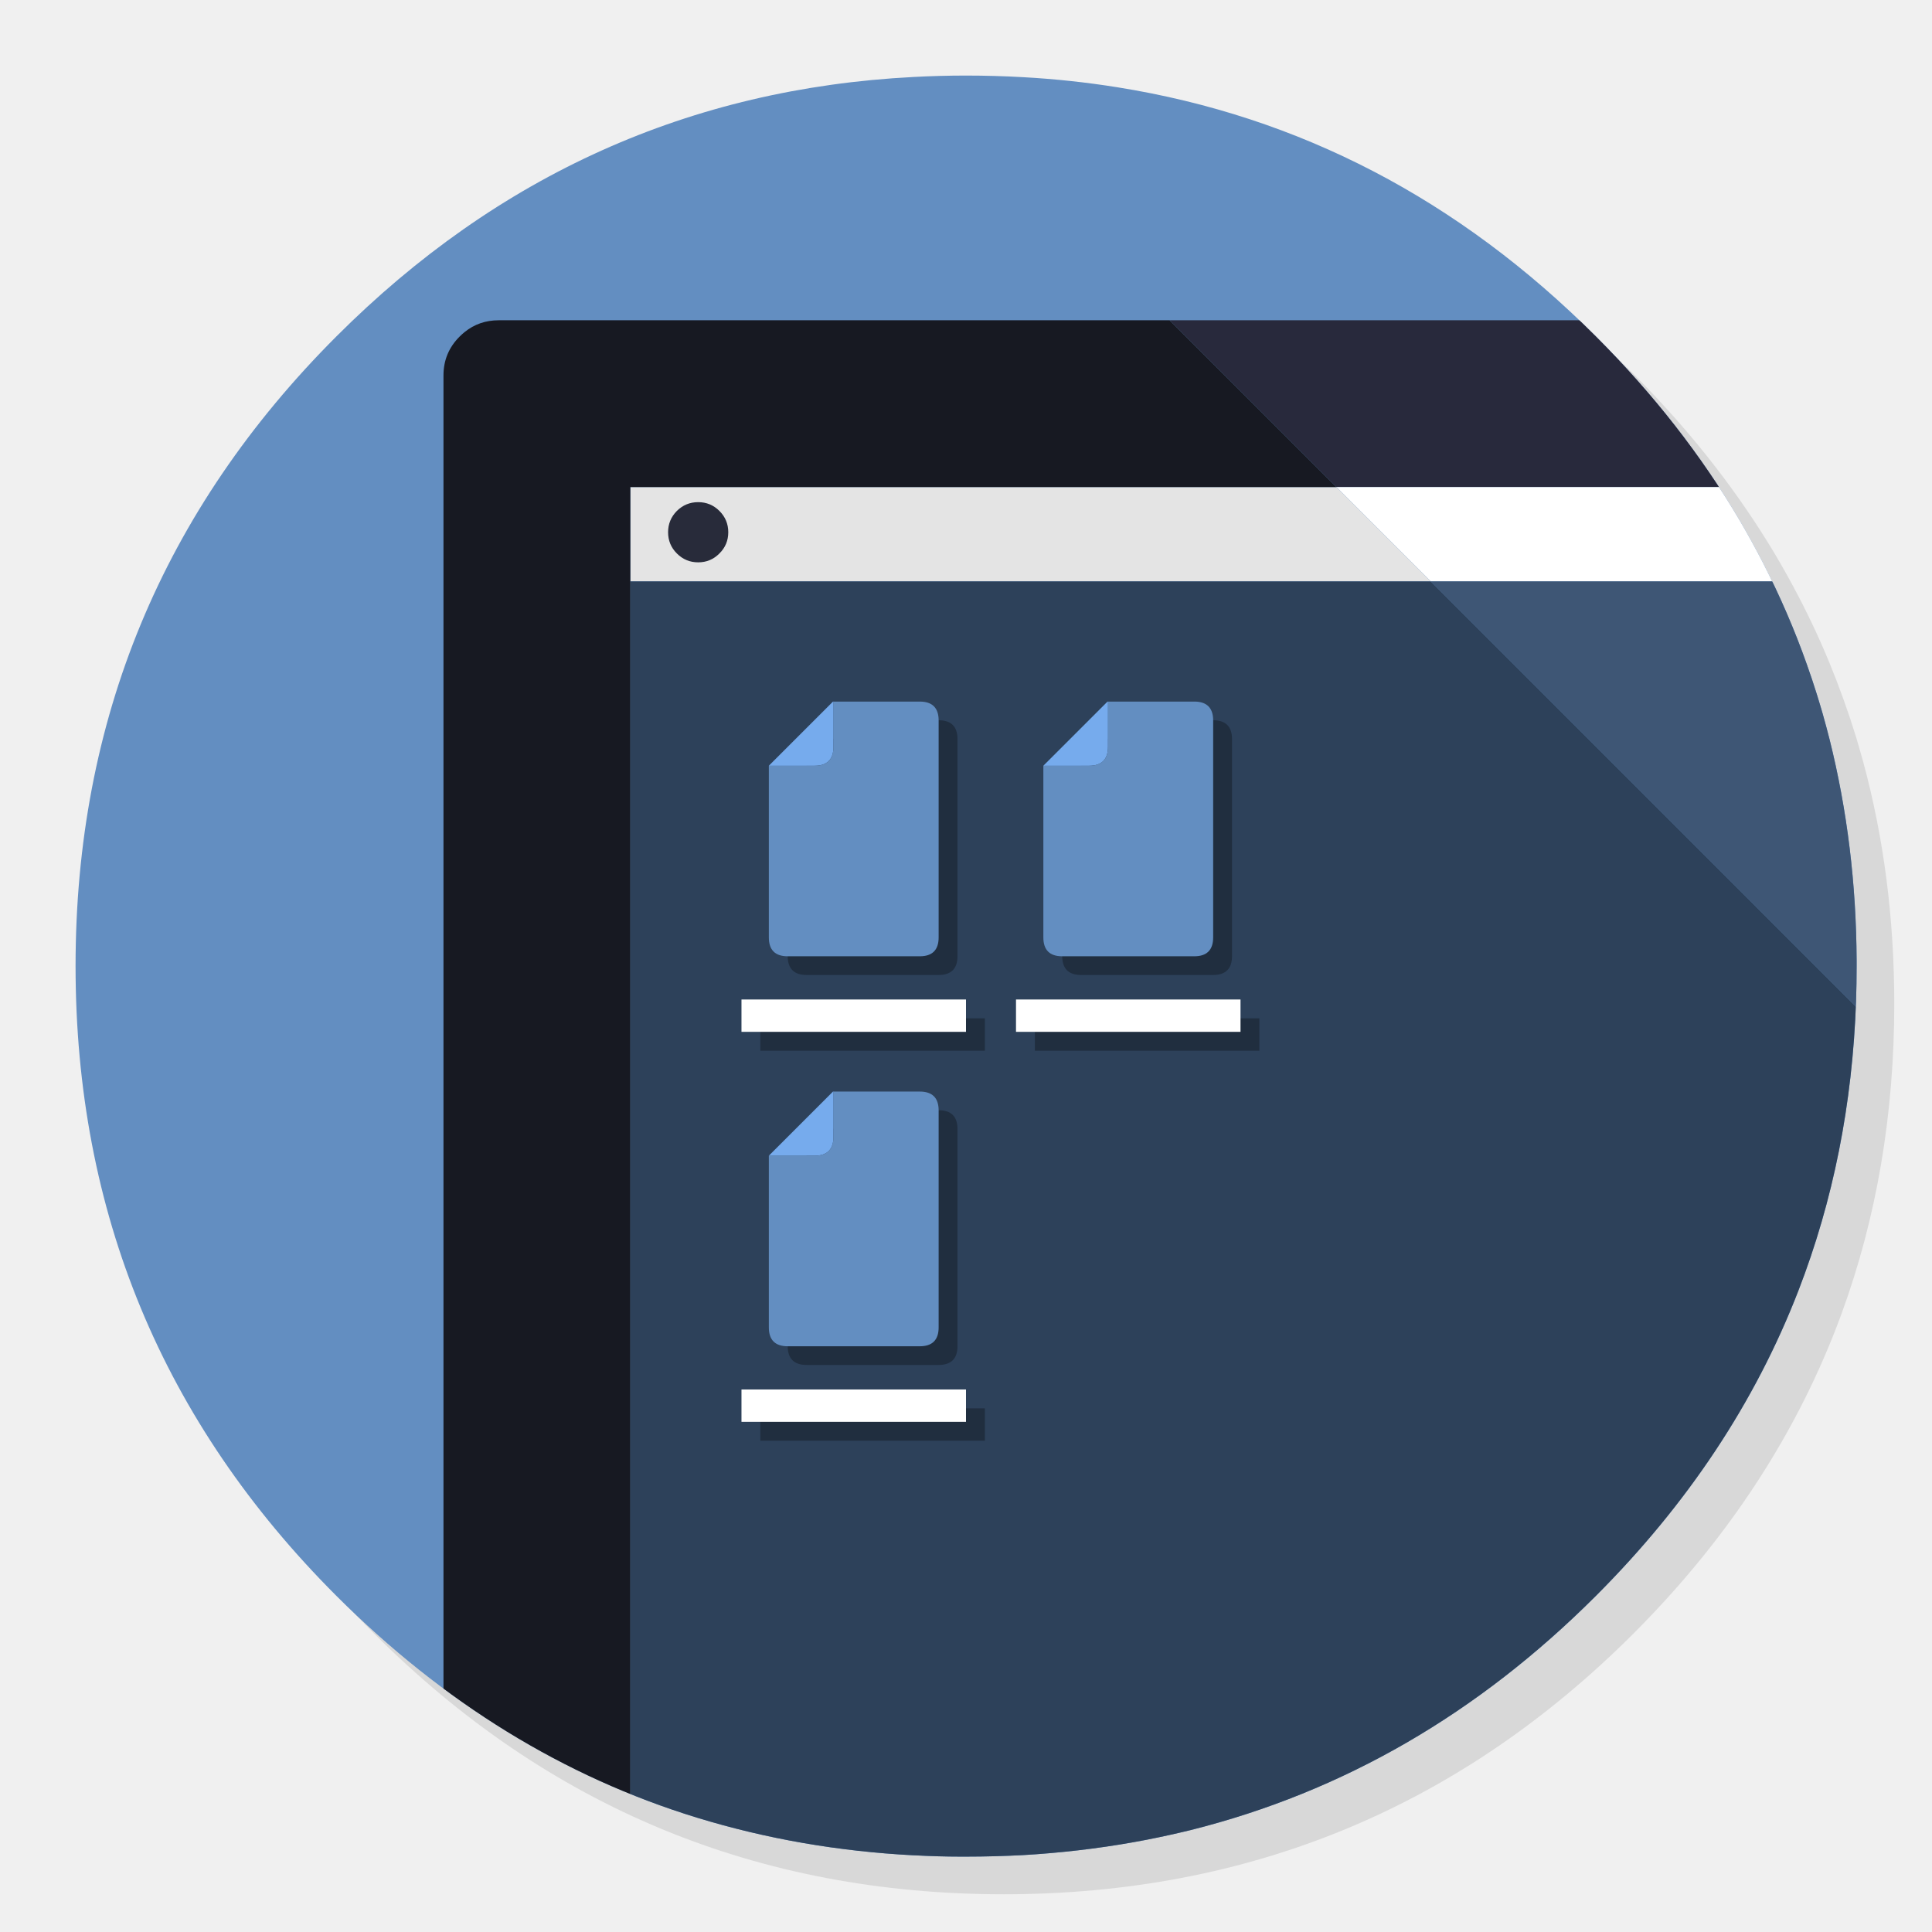
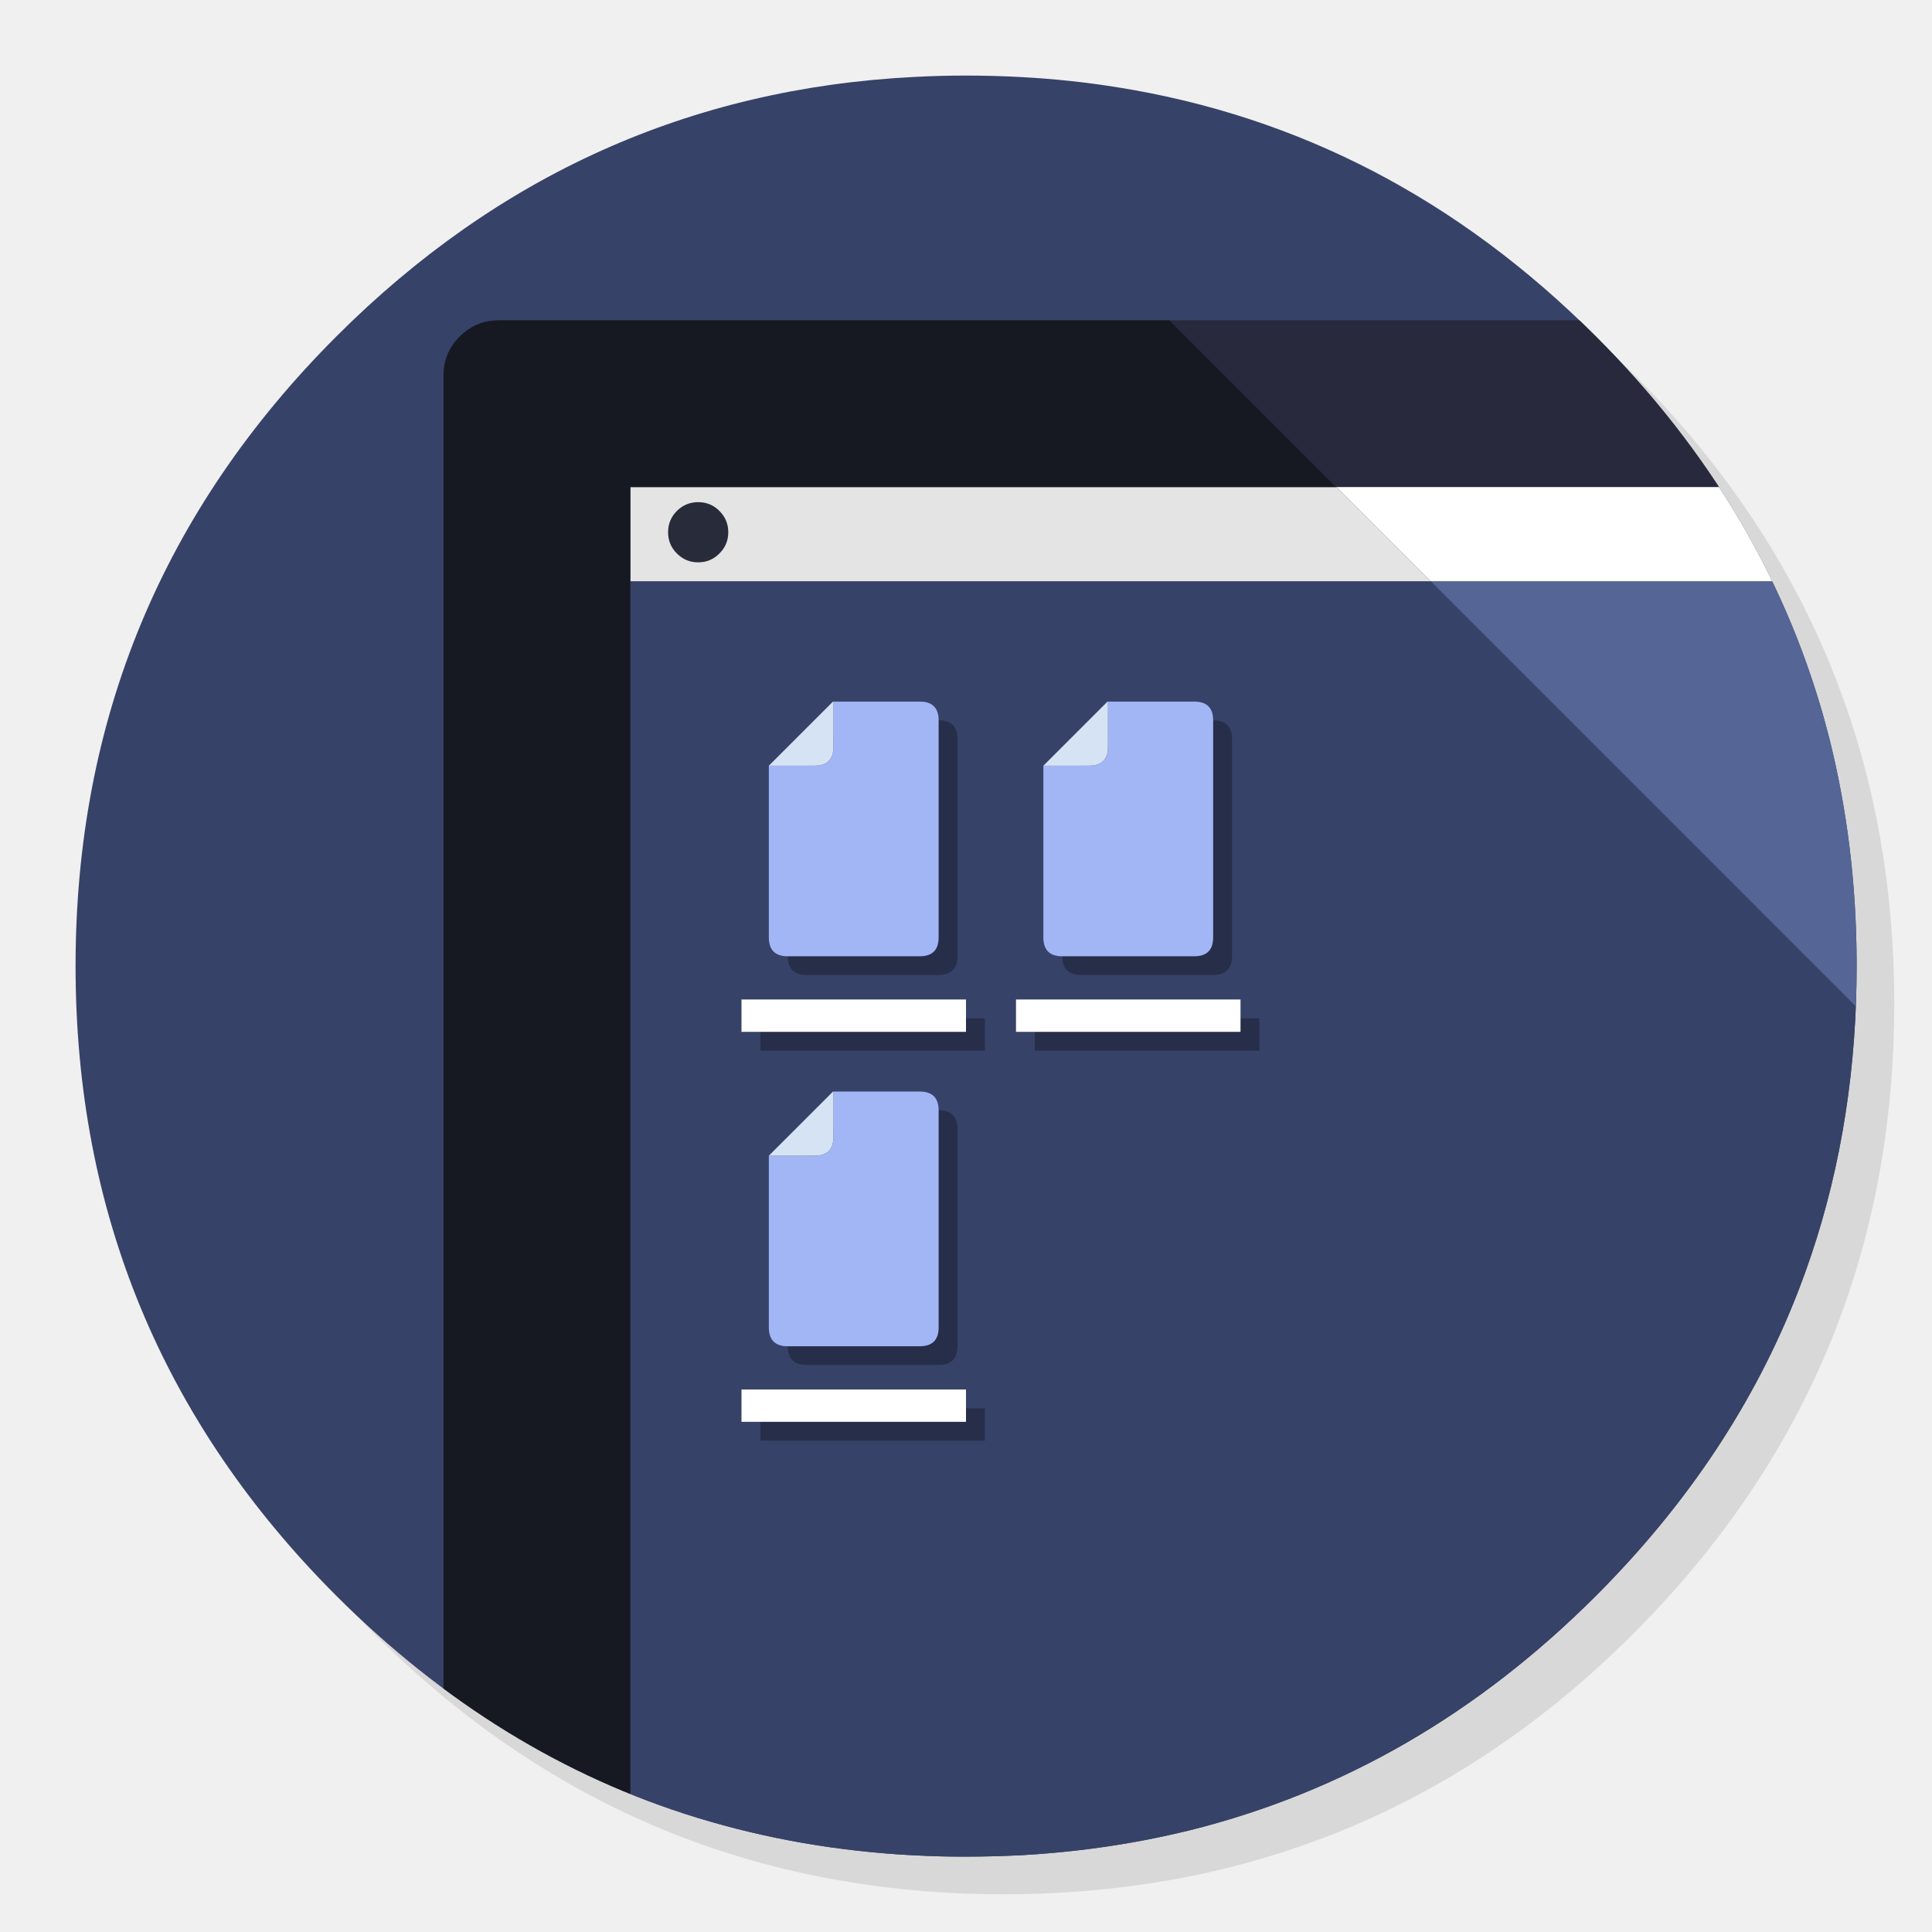
<svg xmlns="http://www.w3.org/2000/svg" id="Home" image-rendering="optimizeSpeed" baseProfile="basic" version="1.1" style="background-color:#ffffff" x="0px" y="0px" width="1024px" height="1024px" viewBox="0 0 1024 1024" enable-background="new 0 0 1024 1024">
  <defs transform="matrix(1 0 0 1 0 0) " />
  <g id="shadow">
    <g id="shape">
      <path id="path" fill="#000000" fill-opacity="0.098" d="M969.65,351.3 Q961.05,330.45 950.25,310.45 C946.2,302.9 941.9,295.4 937.35,288.05 917.8,256.35 893.95,226.4 865.8,198.25 773.65,106.1 662.35,60 532,60 401.65,60 290.4,106.1 198.25,198.25 106.1,290.4 60,401.65 60,532 60,662.35 106.1,773.65 198.25,865.8 290.4,957.95 401.65,1004 532,1004 662.35,1004 773.65,957.95 865.8,865.8 916.55,815 953.35,758.4 976.15,696.05 994.7,645.2 1004,590.55 1004,532 1004,487.1 998.55,444.45 987.6,404.05 986.35,399.5 985.05,394.95 983.7,390.45 979.6,377.15 974.9,364.1 969.65,351.3z" />
    </g>
  </g>
  <g id="bg">
    <g id="shape2">
-       <path id="path1" fill="#638EC1" fill-opacity="1" d="M962.95,367.95 C961.35,362.8 959.55,357.45 957.65,352.1 951.2,333.85 943.5,316.05 934.5,298.45 930.7,291.05 926.55,283.5 922.2,276.05 901.9,241.55 876.4,208.85 845.85,178.3 773.25,105.7 688.7,61.65 592.2,46.25 575.95,43.65 559.4,41.85 542.15,40.9 532.45,40.35 522.3,40.05 512.05,40.05 502.7,40.05 493.45,40.3 484.15,40.8 365.8,46.9 263.85,92.75 178.3,178.3 Q40.05,316.55 40.05,512.05 C40.05,642.4 86.15,753.7 178.3,845.85 235,902.5 298.85,941.75 369.4,963.4 406.15,974.65 444.2,981.25 484.15,983.35 484.3,983.35 484.4,983.35 484.55,983.35 493.05,983.8 501.15,984.05 509.05,984.05 510.25,984.05 511.15,984.05 512.05,984.05 522.35,984.05 532.55,983.75 542.15,983.25 544.65,983.1 546.9,982.95 549.1,982.8 569.3,981.35 589,978.75 607.8,975.1 615.75,973.55 623.6,971.8 631.2,969.95 712,949.65 783.35,908.35 845.85,845.85 894.45,797.25 930.25,743.35 953.2,684.05 971.65,636.4 981.85,585.25 983.75,530.55 983.95,524.5 984.05,518.3 984.05,512.05 984.05,511.4 984.05,510.7 984.05,510.05 984.05,509.7 984.05,509.4 984.05,509.05 983.85,468.4 979.1,429.55 969.75,392.05 968.65,387.7 967.4,383.05 966.1,378.45 965.1,375.05 964.1,371.6 962.95,367.95z" />
+       <path id="path1" fill="#374268" fill-opacity="1" d="M962.95,367.95 C961.35,362.8 959.55,357.45 957.65,352.1 951.2,333.85 943.5,316.05 934.5,298.45 930.7,291.05 926.55,283.5 922.2,276.05 901.9,241.55 876.4,208.85 845.85,178.3 773.25,105.7 688.7,61.65 592.2,46.25 575.95,43.65 559.4,41.85 542.15,40.9 532.45,40.35 522.3,40.05 512.05,40.05 502.7,40.05 493.45,40.3 484.15,40.8 365.8,46.9 263.85,92.75 178.3,178.3 Q40.05,316.55 40.05,512.05 C40.05,642.4 86.15,753.7 178.3,845.85 235,902.5 298.85,941.75 369.4,963.4 406.15,974.65 444.2,981.25 484.15,983.35 484.3,983.35 484.4,983.35 484.55,983.35 493.05,983.8 501.15,984.05 509.05,984.05 510.25,984.05 511.15,984.05 512.05,984.05 522.35,984.05 532.55,983.75 542.15,983.25 544.65,983.1 546.9,982.95 549.1,982.8 569.3,981.35 589,978.75 607.8,975.1 615.75,973.55 623.6,971.8 631.2,969.95 712,949.65 783.35,908.35 845.85,845.85 894.45,797.25 930.25,743.35 953.2,684.05 971.65,636.4 981.85,585.25 983.75,530.55 983.95,524.5 984.05,518.3 984.05,512.05 984.05,511.4 984.05,510.7 984.05,510.05 984.05,509.7 984.05,509.4 984.05,509.05 983.85,468.4 979.1,429.55 969.75,392.05 968.65,387.7 967.4,383.05 966.1,378.45 965.1,375.05 964.1,371.6 962.95,367.95z" />
    </g>
  </g>
  <mask id="bg1">
    <g id="g">
      <g id="shape12">
        <path id="path8" fill="#FFFFFF" fill-opacity="1" d="M969.75,392.05 C968.65,387.7 967.4,383.05 966.1,378.45 965.1,375.05 964.1,371.6 962.95,367.95 961.35,362.8 959.55,357.45 957.65,352.1 951.2,333.85 943.5,316.05 934.5,298.45 930.7,291.05 926.55,283.5 922.2,276.05 901.9,241.55 876.4,208.85 845.85,178.3 773.25,105.7 688.7,61.65 592.2,46.25 575.95,43.65 559.4,41.85 542.15,40.9 532.45,40.35 522.3,40.05 512.05,40.05 502.7,40.05 493.45,40.3 484.15,40.8 365.8,46.9 263.85,92.75 178.3,178.3 Q40.05,316.55 40.05,512.05 C40.05,642.4 86.15,753.7 178.3,845.85 235,902.5 298.85,941.75 369.4,963.4 406.15,974.65 444.2,981.25 484.15,983.35 484.3,983.35 484.4,983.35 484.55,983.35 493.05,983.8 501.15,984.05 509.05,984.05 510.25,984.05 511.15,984.05 512.05,984.05 522.35,984.05 532.55,983.75 542.15,983.25 544.65,983.1 546.9,982.95 549.1,982.8 569.3,981.35 589,978.75 607.8,975.1 615.75,973.55 623.6,971.8 631.2,969.95 712,949.65 783.35,908.35 845.85,845.85 894.45,797.25 930.25,743.35 953.2,684.05 971.65,636.4 981.85,585.25 983.75,530.55 983.95,524.5 984.05,518.3 984.05,512.05 984.05,511.4 984.05,510.7 984.05,510.05 984.05,509.7 984.05,509.4 984.05,509.05 983.85,468.4 979.1,429.55 969.75,392.05z" />
      </g>
    </g>
  </mask>
  <g id="masked" mask="url(#bg1)">
    <g id="Calque.__203">
      <g id="shape4">
        <path id="path2" fill="#28293C" fill-opacity="1" d="M1094.65,178.35 C1088.95,172.6 1082.05,169.75 1074,169.75 L619.9,169.75 708.3,258.15 1103.25,258.15 1103.25,250.1 1103.25,199 Q1103.25,186.9 1094.65,178.35z" />
        <path id="path3" fill="#FFFFFF" fill-opacity="1" d="M1103.25,308.15 L1103.25,258.15 708.3,258.15 758.3,308.15 1103.25,308.15z" />
        <path id="path4" fill="#E4E4E4" fill-opacity="1" d="M758.3,308.15 L708.3,258.15 334.1,258.15 334.1,308.15 758.3,308.15z" />
-         <path id="path5" fill="#3E5675" fill-opacity="1" d="M758.3,308.15 L1103.25,653.1 1103.25,308.15 758.3,308.15z" />
-         <path id="path6" fill="#2D415A" fill-opacity="1" d="M1103.25,653.1 L758.3,308.15 334.1,308.15 334.1,1025.35 339.35,1025.35 678.95,1025.35 1074,1025.35 C1080.2,1025.35 1085.7,1023.65 1090.45,1020.3 1091.9,1019.25 1093.3,1018.1 1094.65,1016.75 1100.4,1011.05 1103.25,1004.15 1103.25,996.1 L1103.25,653.1z" />
+         <path id="path5" fill="#546596" fill-opacity="1" d="M1103.25,653.1 L1103.25,308.15 758.3,308.15 1103.25,653.1z" />
+         <path id="path6" fill="#374268" fill-opacity="1" d="M1103.25,653.1 L758.3,308.15 334.1,308.15 334.1,1025.35 339.35,1025.35 678.95,1025.35 1074,1025.35 C1080.2,1025.35 1085.7,1023.65 1090.45,1020.3 1091.9,1019.25 1093.3,1018.1 1094.65,1016.75 1100.4,1011.05 1103.25,1004.15 1103.25,996.1 L1103.25,653.1z" />
        <path id="path7" fill="#171922" fill-opacity="1" d="M334.1,308.15 L334.1,258.15 708.3,258.15 619.9,169.75 264.3,169.75 C257.4,169.75 251.35,171.85 246.2,176.05 245.35,176.75 244.5,177.5 243.65,178.35 237.9,184.05 235.05,190.95 235.05,199 L235.05,996.1 C235.05,1004.15 237.9,1011.05 243.65,1016.75 249.35,1022.5 256.25,1025.35 264.3,1025.35 L334.1,1025.35 334.1,308.15z" />
      </g>
    </g>
  </g>
  <g id="Calque.__204">
    <g id="shape14">
      <path id="path9" fill="#282B3A" fill-opacity="1" d="M354.1,282.1 Q354.1,288.7 358.75,293.35 C361.9,296.5 365.65,298.05 370.05,298.05 374.45,298.05 378.2,296.5 381.3,293.35 384.45,290.25 386,286.5 386,282.1 386,277.7 384.45,273.95 381.3,270.8 378.2,267.7 374.45,266.15 370.05,266.15 365.65,266.15 361.9,267.7 358.75,270.8 355.65,273.95 354.1,277.7 354.1,282.1z" />
    </g>
  </g>
  <g id="Calque.__205">
    <g id="Symbole.__2022_1" overflow="visible">
      <g id="Calque.__210">
        <g id="shape27">
          <path id="path18" fill="#000000" fill-opacity="0.298" d="M507.5,391.75 C507.5,385.1 504.15,381.75 497.5,381.75 L451.75,381.75 451.5,381.75 417.5,415.75 417.5,506.75 C417.5,513.4 420.85,516.75 427.5,516.75 L497.5,516.75 C504.15,516.75 507.5,513.4 507.5,506.75 L507.5,391.75z M403,539.75 L403,556.9 522,556.9 522,539.75 403,539.75z" />
        </g>
      </g>
      <g id="Calque.__211">
        <g id="shape28">
          <path id="path19" fill="#FFFFFF" fill-opacity="1" d="M512,546.9 L512,529.75 393,529.75 393,546.9 512,546.9z" />
        </g>
        <g id="Symbole.__2026_2" overflow="visible">
          <g id="Calque.__212">
            <g id="shape29">
-               <path id="path20" fill="#638EC1" fill-opacity="1" d="M497.5,381.85 C497.5,375.2 494.15,371.85 487.5,371.85 L441.75,371.85 441.75,395.85 C441.75,402.5 438.4,405.85 431.75,405.85 L407.5,405.85 407.5,496.85 C407.5,503.5 410.85,506.85 417.5,506.85 L487.5,506.85 C494.15,506.85 497.5,503.5 497.5,496.85 L497.5,381.85z" />
-               <path id="path21" fill="#76ABED" fill-opacity="1" d="M441.75,371.85 L441.5,371.85 407.5,405.85 431.75,405.85 C438.4,405.85 441.75,402.5 441.75,395.85 L441.75,371.85z" />
+               <path id="path20" fill="#A2B6F5" fill-opacity="1" d="M497.5,381.85 C497.5,375.2 494.15,371.85 487.5,371.85 L441.75,371.85 441.75,395.85 C441.75,402.5 438.4,405.85 431.75,405.85 L407.5,405.85 407.5,496.85 C407.5,503.5 410.85,506.85 417.5,506.85 L487.5,506.85 C494.15,506.85 497.5,503.5 497.5,496.85 L497.5,381.85z" />
+               <path id="path21" fill="#D5E3F5" fill-opacity="1" d="M441.75,371.85 L441.5,371.85 407.5,405.85 431.75,405.85 C438.4,405.85 441.75,402.5 441.75,395.85 L441.75,371.85z" />
            </g>
          </g>
        </g>
      </g>
    </g>
    <g id="Symbole.__2022_2" overflow="visible">
      <g id="Calque.__213">
        <g id="shape30">
          <path id="path22" fill="#000000" fill-opacity="0.298" d="M507.5,598.45 C507.5,591.8 504.15,588.45 497.5,588.45 L451.75,588.45 451.5,588.45 417.5,622.45 417.5,713.45 C417.5,720.1 420.85,723.45 427.5,723.45 L497.5,723.45 C504.15,723.45 507.5,720.1 507.5,713.45 L507.5,598.45z M403,746.45 L403,763.6 522,763.6 522,746.45 403,746.45z" />
        </g>
      </g>
      <g id="Calque.__214">
        <g id="shape31">
          <path id="path23" fill="#FFFFFF" fill-opacity="1" d="M512,753.6 L512,736.45 393,736.45 393,753.6 512,753.6z" />
        </g>
        <g id="Symbole.__2026_3" overflow="visible">
          <g id="Calque.__215">
            <g id="shape32">
-               <path id="path24" fill="#638EC1" fill-opacity="1" d="M497.5,588.55 C497.5,581.9 494.15,578.55 487.5,578.55 L441.75,578.55 441.75,602.55 C441.75,609.2 438.4,612.55 431.75,612.55 L407.5,612.55 407.5,703.55 C407.5,710.2 410.85,713.55 417.5,713.55 L487.5,713.55 C494.15,713.55 497.5,710.2 497.5,703.55 L497.5,588.55z" />
-               <path id="path25" fill="#76ABED" fill-opacity="1" d="M441.75,578.55 L441.5,578.55 407.5,612.55 431.75,612.55 C438.4,612.55 441.75,609.2 441.75,602.55 L441.75,578.55z" />
+               <path id="path24" fill="#A2B6F5" fill-opacity="1" d="M497.5,588.55 C497.5,581.9 494.15,578.55 487.5,578.55 L441.75,578.55 441.75,602.55 C441.75,609.2 438.4,612.55 431.75,612.55 L407.5,612.55 407.5,703.55 C407.5,710.2 410.85,713.55 417.5,713.55 L487.5,713.55 C494.15,713.55 497.5,710.2 497.5,703.55 L497.5,588.55z" />
+               <path id="path25" fill="#D5E3F5" fill-opacity="1" d="M441.75,578.55 L441.5,578.55 407.5,612.55 431.75,612.55 C438.4,612.55 441.75,609.2 441.75,602.55 L441.75,578.55z" />
            </g>
          </g>
        </g>
      </g>
    </g>
    <g id="Symbole.__2022_3" overflow="visible">
      <g id="Calque.__216">
        <g id="shape33">
          <path id="path26" fill="#000000" fill-opacity="0.298" d="M653,391.75 C653,385.1 649.65,381.75 643,381.75 L597.25,381.75 597,381.75 563,415.75 563,506.75 C563,513.4 566.35,516.75 573,516.75 L643,516.75 C649.65,516.75 653,513.4 653,506.75 L653,391.75z M548.5,539.75 L548.5,556.9 667.5,556.9 667.5,539.75 548.5,539.75z" />
        </g>
      </g>
      <g id="Calque.__217">
        <g id="shape34">
          <path id="path27" fill="#FFFFFF" fill-opacity="1" d="M657.5,546.9 L657.5,529.75 538.5,529.75 538.5,546.9 657.5,546.9z" />
        </g>
        <g id="Symbole.__2026_4" overflow="visible">
          <g id="Calque.__218">
            <g id="shape35">
-               <path id="path28" fill="#638EC1" fill-opacity="1" d="M643,381.85 C643,375.2 639.65,371.85 633,371.85 L587.25,371.85 587.25,395.85 C587.25,402.5 583.9,405.85 577.25,405.85 L553,405.85 553,496.85 C553,503.5 556.35,506.85 563,506.85 L633,506.85 C639.65,506.85 643,503.5 643,496.85 L643,381.85z" />
-               <path id="path29" fill="#76ABED" fill-opacity="1" d="M587.25,371.85 L587,371.85 553,405.85 577.25,405.85 C583.9,405.85 587.25,402.5 587.25,395.85 L587.25,371.85z" />
+               <path id="path28" fill="#A2B6F5" fill-opacity="1" d="M643,381.85 C643,375.2 639.65,371.85 633,371.85 L587.25,371.85 587.25,395.85 C587.25,402.5 583.9,405.85 577.25,405.85 L553,405.85 553,496.85 C553,503.5 556.35,506.85 563,506.85 L633,506.85 C639.65,506.85 643,503.5 643,496.85 L643,381.85z" />
+               <path id="path29" fill="#D5E3F5" fill-opacity="1" d="M587.25,371.85 L587,371.85 553,405.85 577.25,405.85 C583.9,405.85 587.25,402.5 587.25,395.85 L587.25,371.85z" />
            </g>
          </g>
        </g>
      </g>
    </g>
  </g>
</svg>
